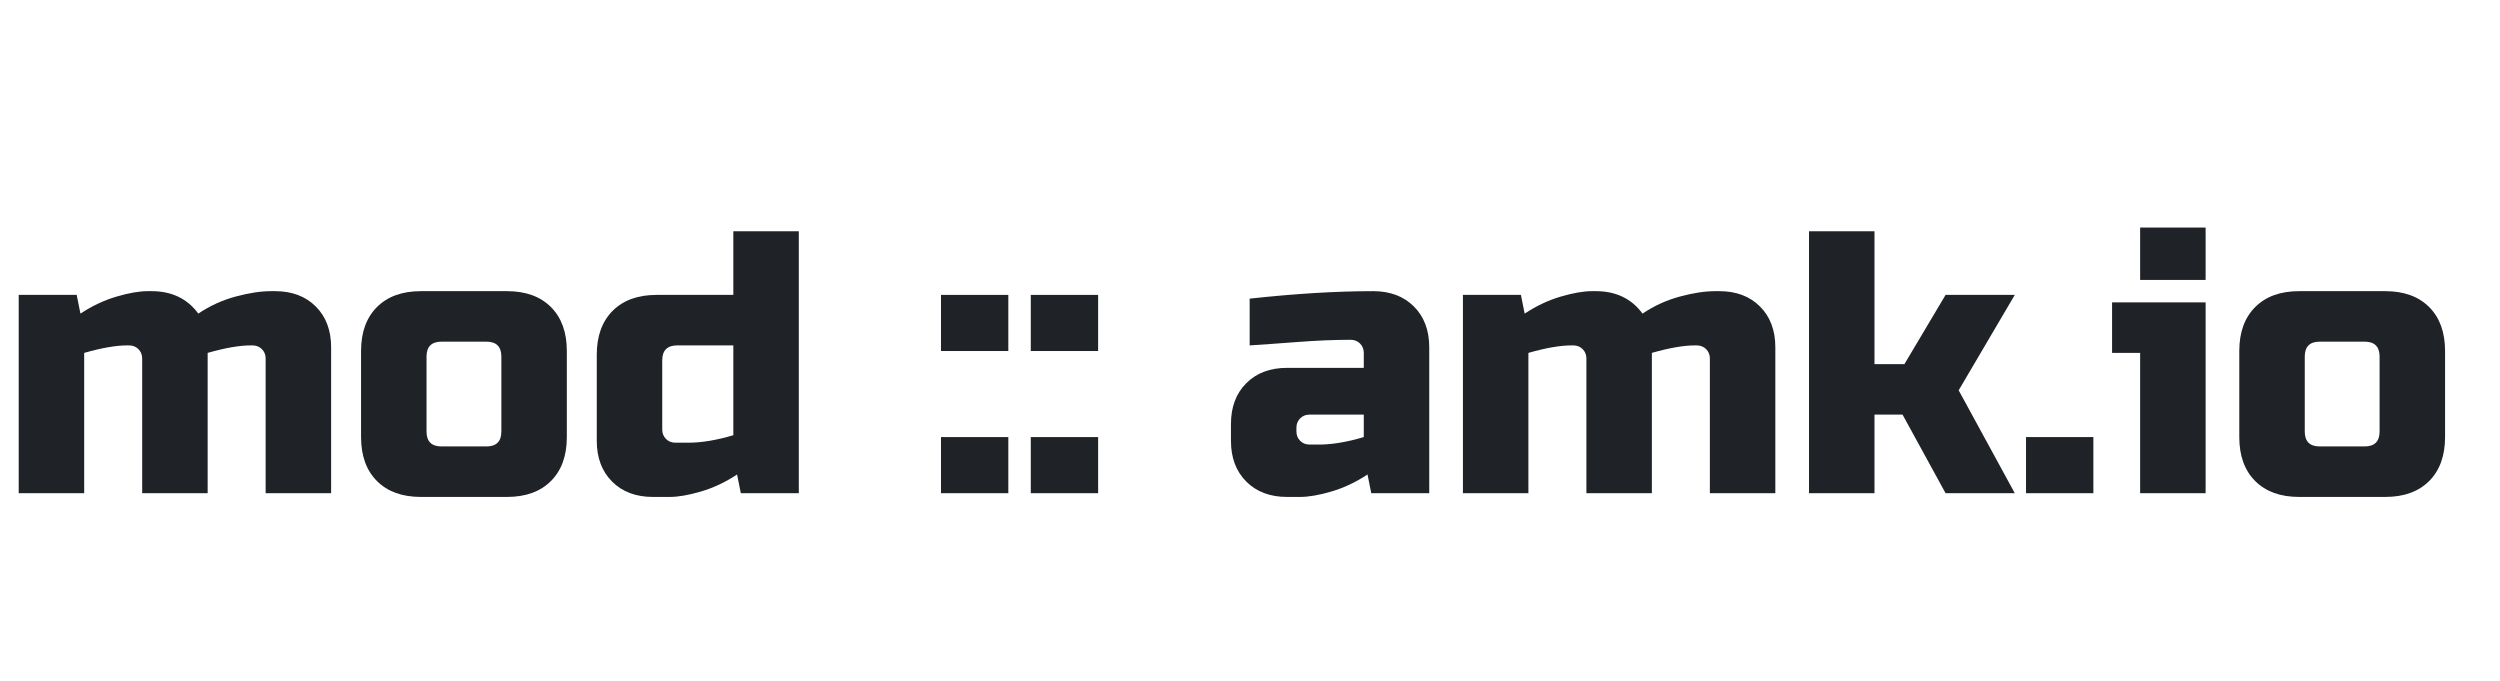
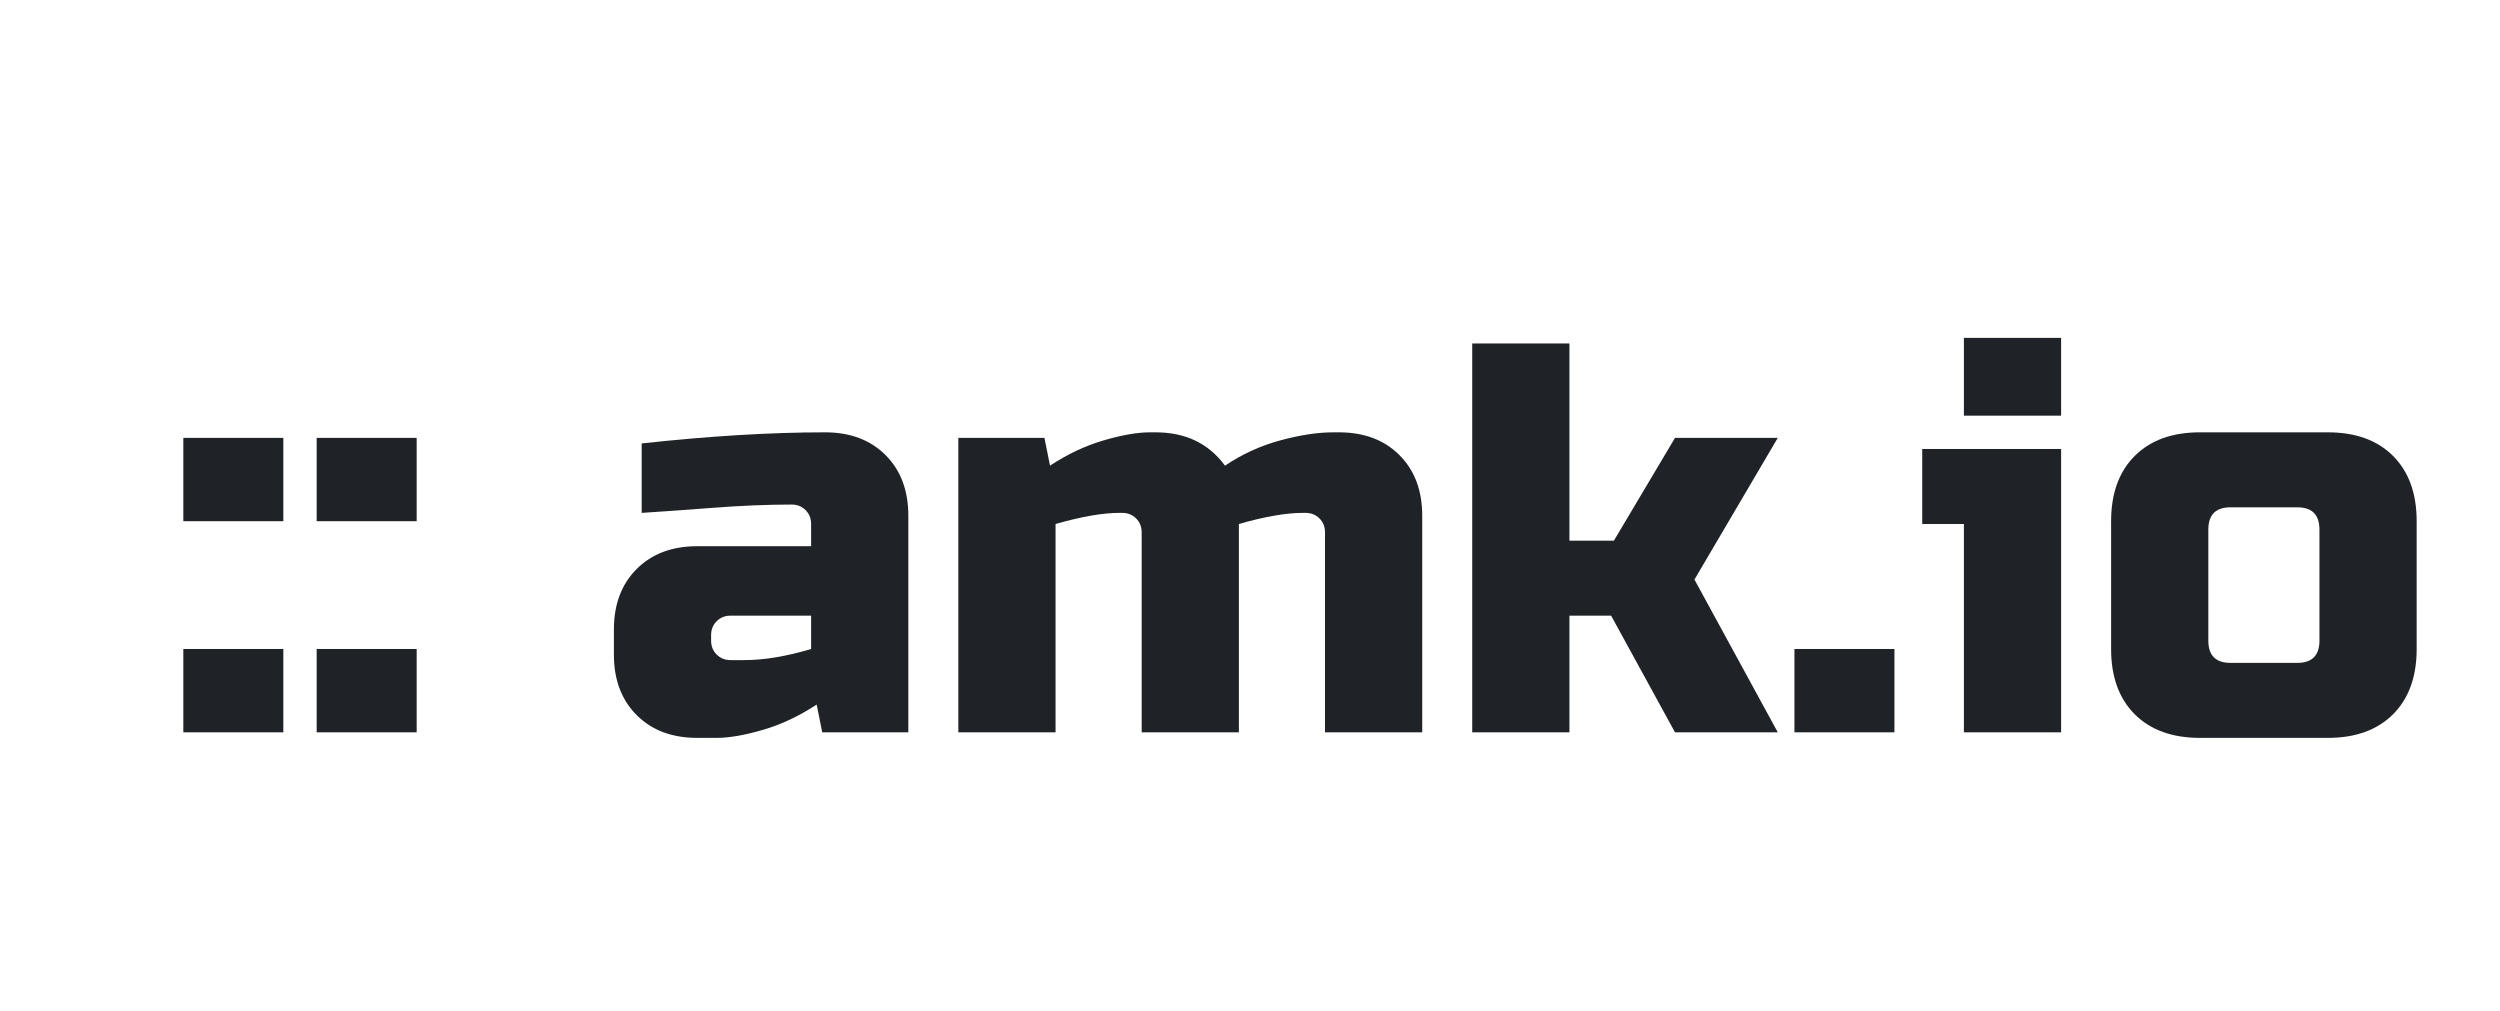
- <svg xmlns="http://www.w3.org/2000/svg" width="147" height="40" viewBox="0 0 147 40">
+ <svg xmlns="http://www.w3.org/2000/svg" width="99" height="40" viewBox="0 0 99 40">
  <g fill="#1f2328">
-     <path transform="translate(0.00 29) scale(0.022 -0.022)" d="M405 540Q486 540 530 480Q576 511 629.5 525.5Q683 540 725 540H735Q803 540 844.0 499.0Q885 458 885 390V0H710V360Q710 375 700.0 385.0Q690 395 675 395H670Q625 395 555 375V0H380V360Q380 375 370.0 385.0Q360 395 345 395H340Q295 395 225 375V0H50V530H205L215 480Q262 511 311.5 525.5Q361 540 395 540Z" />
-     <path transform="translate(20.35 29) scale(0.022 -0.022)" d="M590 150Q590 75 547.5 32.5Q505 -10 430 -10H200Q125 -10 82.5 32.5Q40 75 40 150V380Q40 455 82.5 497.5Q125 540 200 540H430Q505 540 547.5 497.5Q590 455 590 380ZM415 365Q415 405 375 405H255Q215 405 215 365V165Q215 125 255 125H375Q415 125 415 165Z" />
-     <path transform="translate(34.21 29) scale(0.022 -0.022)" d="M425 0 415 50Q368 19 318.5 4.5Q269 -10 235 -10H190Q122 -10 81.0 31.0Q40 72 40 140V370Q40 445 82.5 487.5Q125 530 200 530H405V700H580V0ZM285 135Q338 135 405 155V395H255Q215 395 215 355V170Q215 155 225.0 145.0Q235 135 250 135Z" />
-     <path transform="translate(54.67 29) scale(0.022 -0.022)" d="M30 150H210V0H30ZM30 530H210V380H30Z" />
-     <path transform="translate(59.95 29) scale(0.022 -0.022)" d="M30 150H210V0H30ZM30 530H210V380H30Z" />
-     <path transform="translate(71.83 29) scale(0.022 -0.022)" d="M260 130Q313 130 380 150V210H235Q220 210 210.0 200.0Q200 190 200 175V165Q200 150 210.0 140.0Q220 130 235 130ZM75 520Q258 540 405 540Q473 540 514.0 499.0Q555 458 555 390V0H400L390 50Q343 19 293.5 4.5Q244 -10 210 -10H175Q107 -10 66.0 31.0Q25 72 25 140V185Q25 253 66.0 294.0Q107 335 175 335H380V375Q380 390 370.0 400.0Q360 410 345 410Q280 410 201.5 404.0Q123 398 75 395Z" />
-     <path transform="translate(84.92 29) scale(0.022 -0.022)" d="M405 540Q486 540 530 480Q576 511 629.5 525.5Q683 540 725 540H735Q803 540 844.0 499.0Q885 458 885 390V0H710V360Q710 375 700.0 385.0Q690 395 675 395H670Q625 395 555 375V0H380V360Q380 375 370.0 385.0Q360 395 345 395H340Q295 395 225 375V0H50V530H205L215 480Q262 511 311.5 525.5Q361 540 395 540Z" />
-     <path transform="translate(105.27 29) scale(0.022 -0.022)" d="M225 210V0H50V700H225V345H305L415 530H600L450 275L600 0H415L300 210Z" />
-     <path transform="translate(118.47 29) scale(0.022 -0.022)" d="M30 150H210V0H30Z" />
-     <path transform="translate(123.75 29) scale(0.022 -0.022)" d="M270 510V0H95V375H20V510ZM95 710H270V570H95Z" />
-     <path transform="translate(130.79 29) scale(0.022 -0.022)" d="M590 150Q590 75 547.5 32.5Q505 -10 430 -10H200Q125 -10 82.5 32.5Q40 75 40 150V380Q40 455 82.5 497.5Q125 540 200 540H430Q505 540 547.5 497.5Q590 455 590 380ZM415 365Q415 405 375 405H255Q215 405 215 365V165Q215 125 255 125H375Q415 125 415 165Z" />
+     <path transform="translate(6.60 29) scale(0.022 -0.022)" d="M30 150H210V0H30ZM30 530H210V380H30Z" />
+     <path transform="translate(11.88 29) scale(0.022 -0.022)" d="M30 150H210V0H30ZM30 530H210V380H30Z" />
+     <path transform="translate(23.76 29) scale(0.022 -0.022)" d="M260 130Q313 130 380 150V210H235Q220 210 210.0 200.0Q200 190 200 175V165Q200 150 210.0 140.0Q220 130 235 130ZM75 520Q258 540 405 540Q473 540 514.0 499.0Q555 458 555 390V0H400L390 50Q343 19 293.5 4.5Q244 -10 210 -10H175Q107 -10 66.0 31.0Q25 72 25 140V185Q25 253 66.0 294.0Q107 335 175 335H380V375Q380 390 370.0 400.0Q360 410 345 410Q280 410 201.5 404.0Q123 398 75 395Z" />
+     <path transform="translate(36.85 29) scale(0.022 -0.022)" d="M405 540Q486 540 530 480Q576 511 629.5 525.5Q683 540 725 540H735Q803 540 844.0 499.0Q885 458 885 390V0H710V360Q710 375 700.0 385.0Q690 395 675 395H670Q625 395 555 375V0H380V360Q380 375 370.0 385.0Q360 395 345 395H340Q295 395 225 375V0H50V530H205L215 480Q262 511 311.5 525.5Q361 540 395 540Z" />
+     <path transform="translate(57.20 29) scale(0.022 -0.022)" d="M225 210V0H50V700H225V345H305L415 530H600L450 275L600 0H415L300 210Z" />
+     <path transform="translate(70.40 29) scale(0.022 -0.022)" d="M30 150H210V0H30Z" />
+     <path transform="translate(75.68 29) scale(0.022 -0.022)" d="M270 510V0H95V375H20V510ZM95 710H270V570H95Z" />
+     <path transform="translate(82.72 29) scale(0.022 -0.022)" d="M590 150Q590 75 547.5 32.5Q505 -10 430 -10H200Q125 -10 82.5 32.5Q40 75 40 150V380Q40 455 82.5 497.5Q125 540 200 540H430Q505 540 547.5 497.5Q590 455 590 380ZM415 365Q415 405 375 405H255Q215 405 215 365V165Q215 125 255 125H375Q415 125 415 165Z" />
  </g>
</svg>
